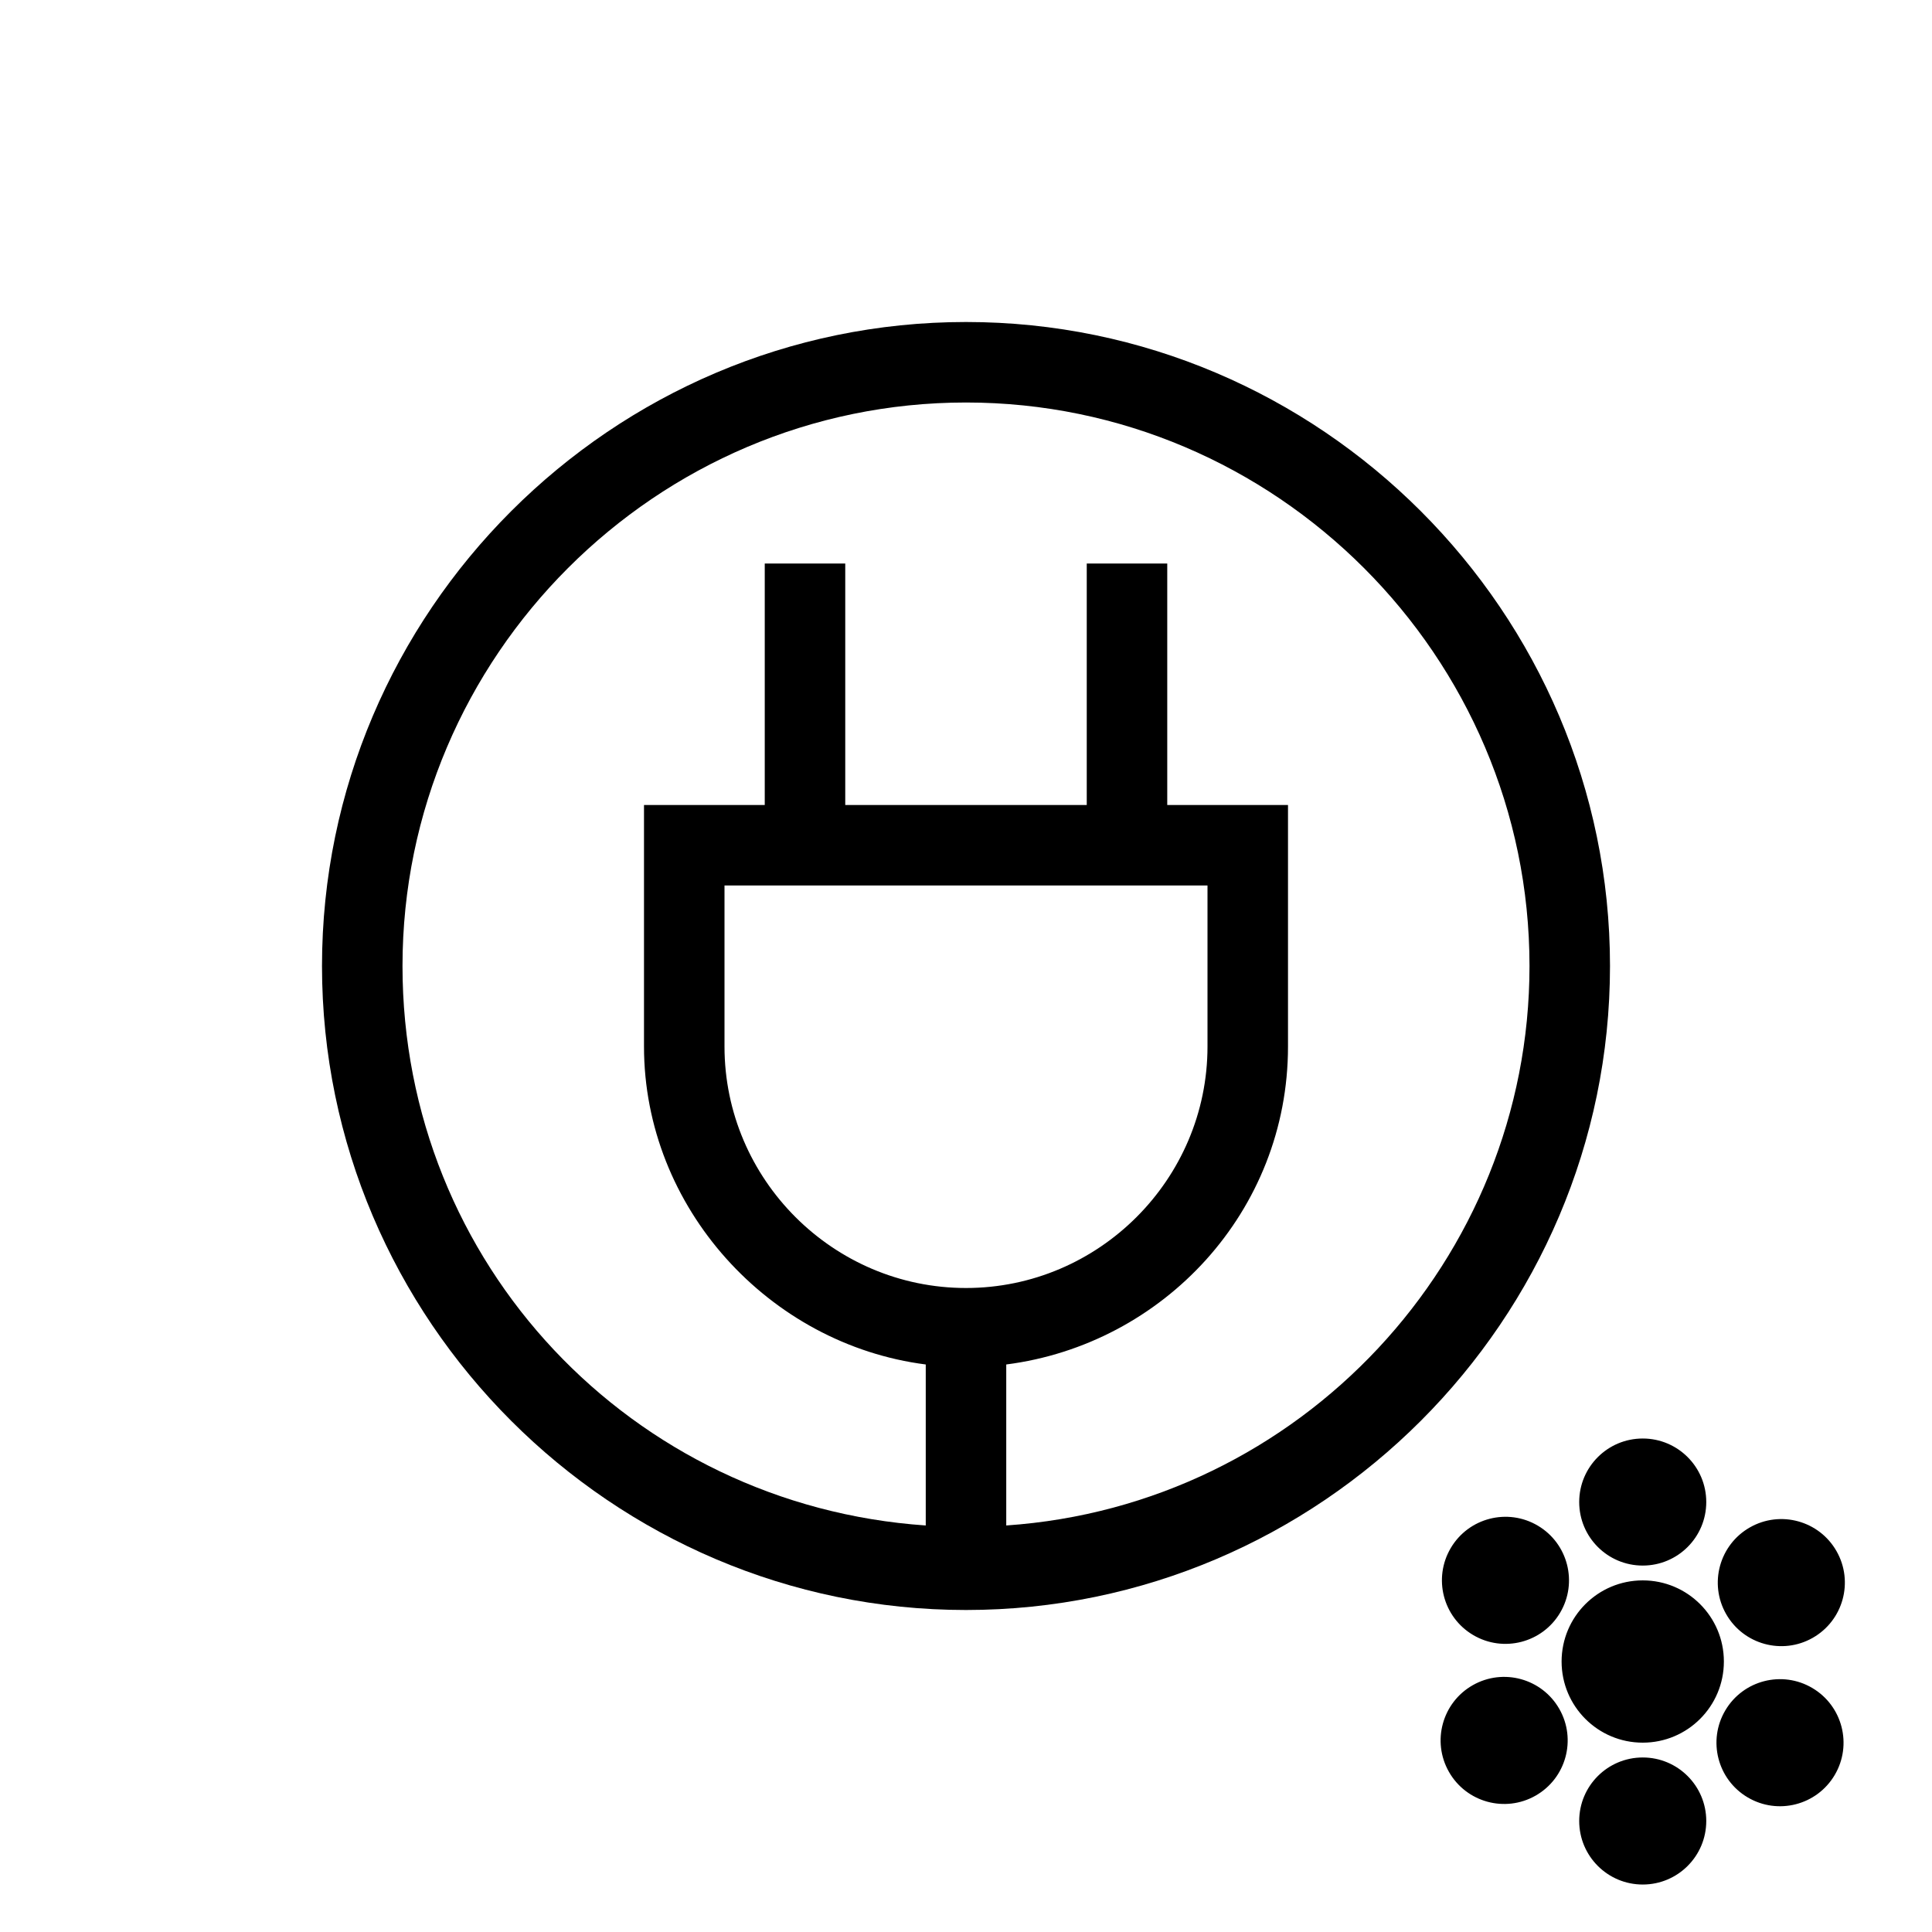
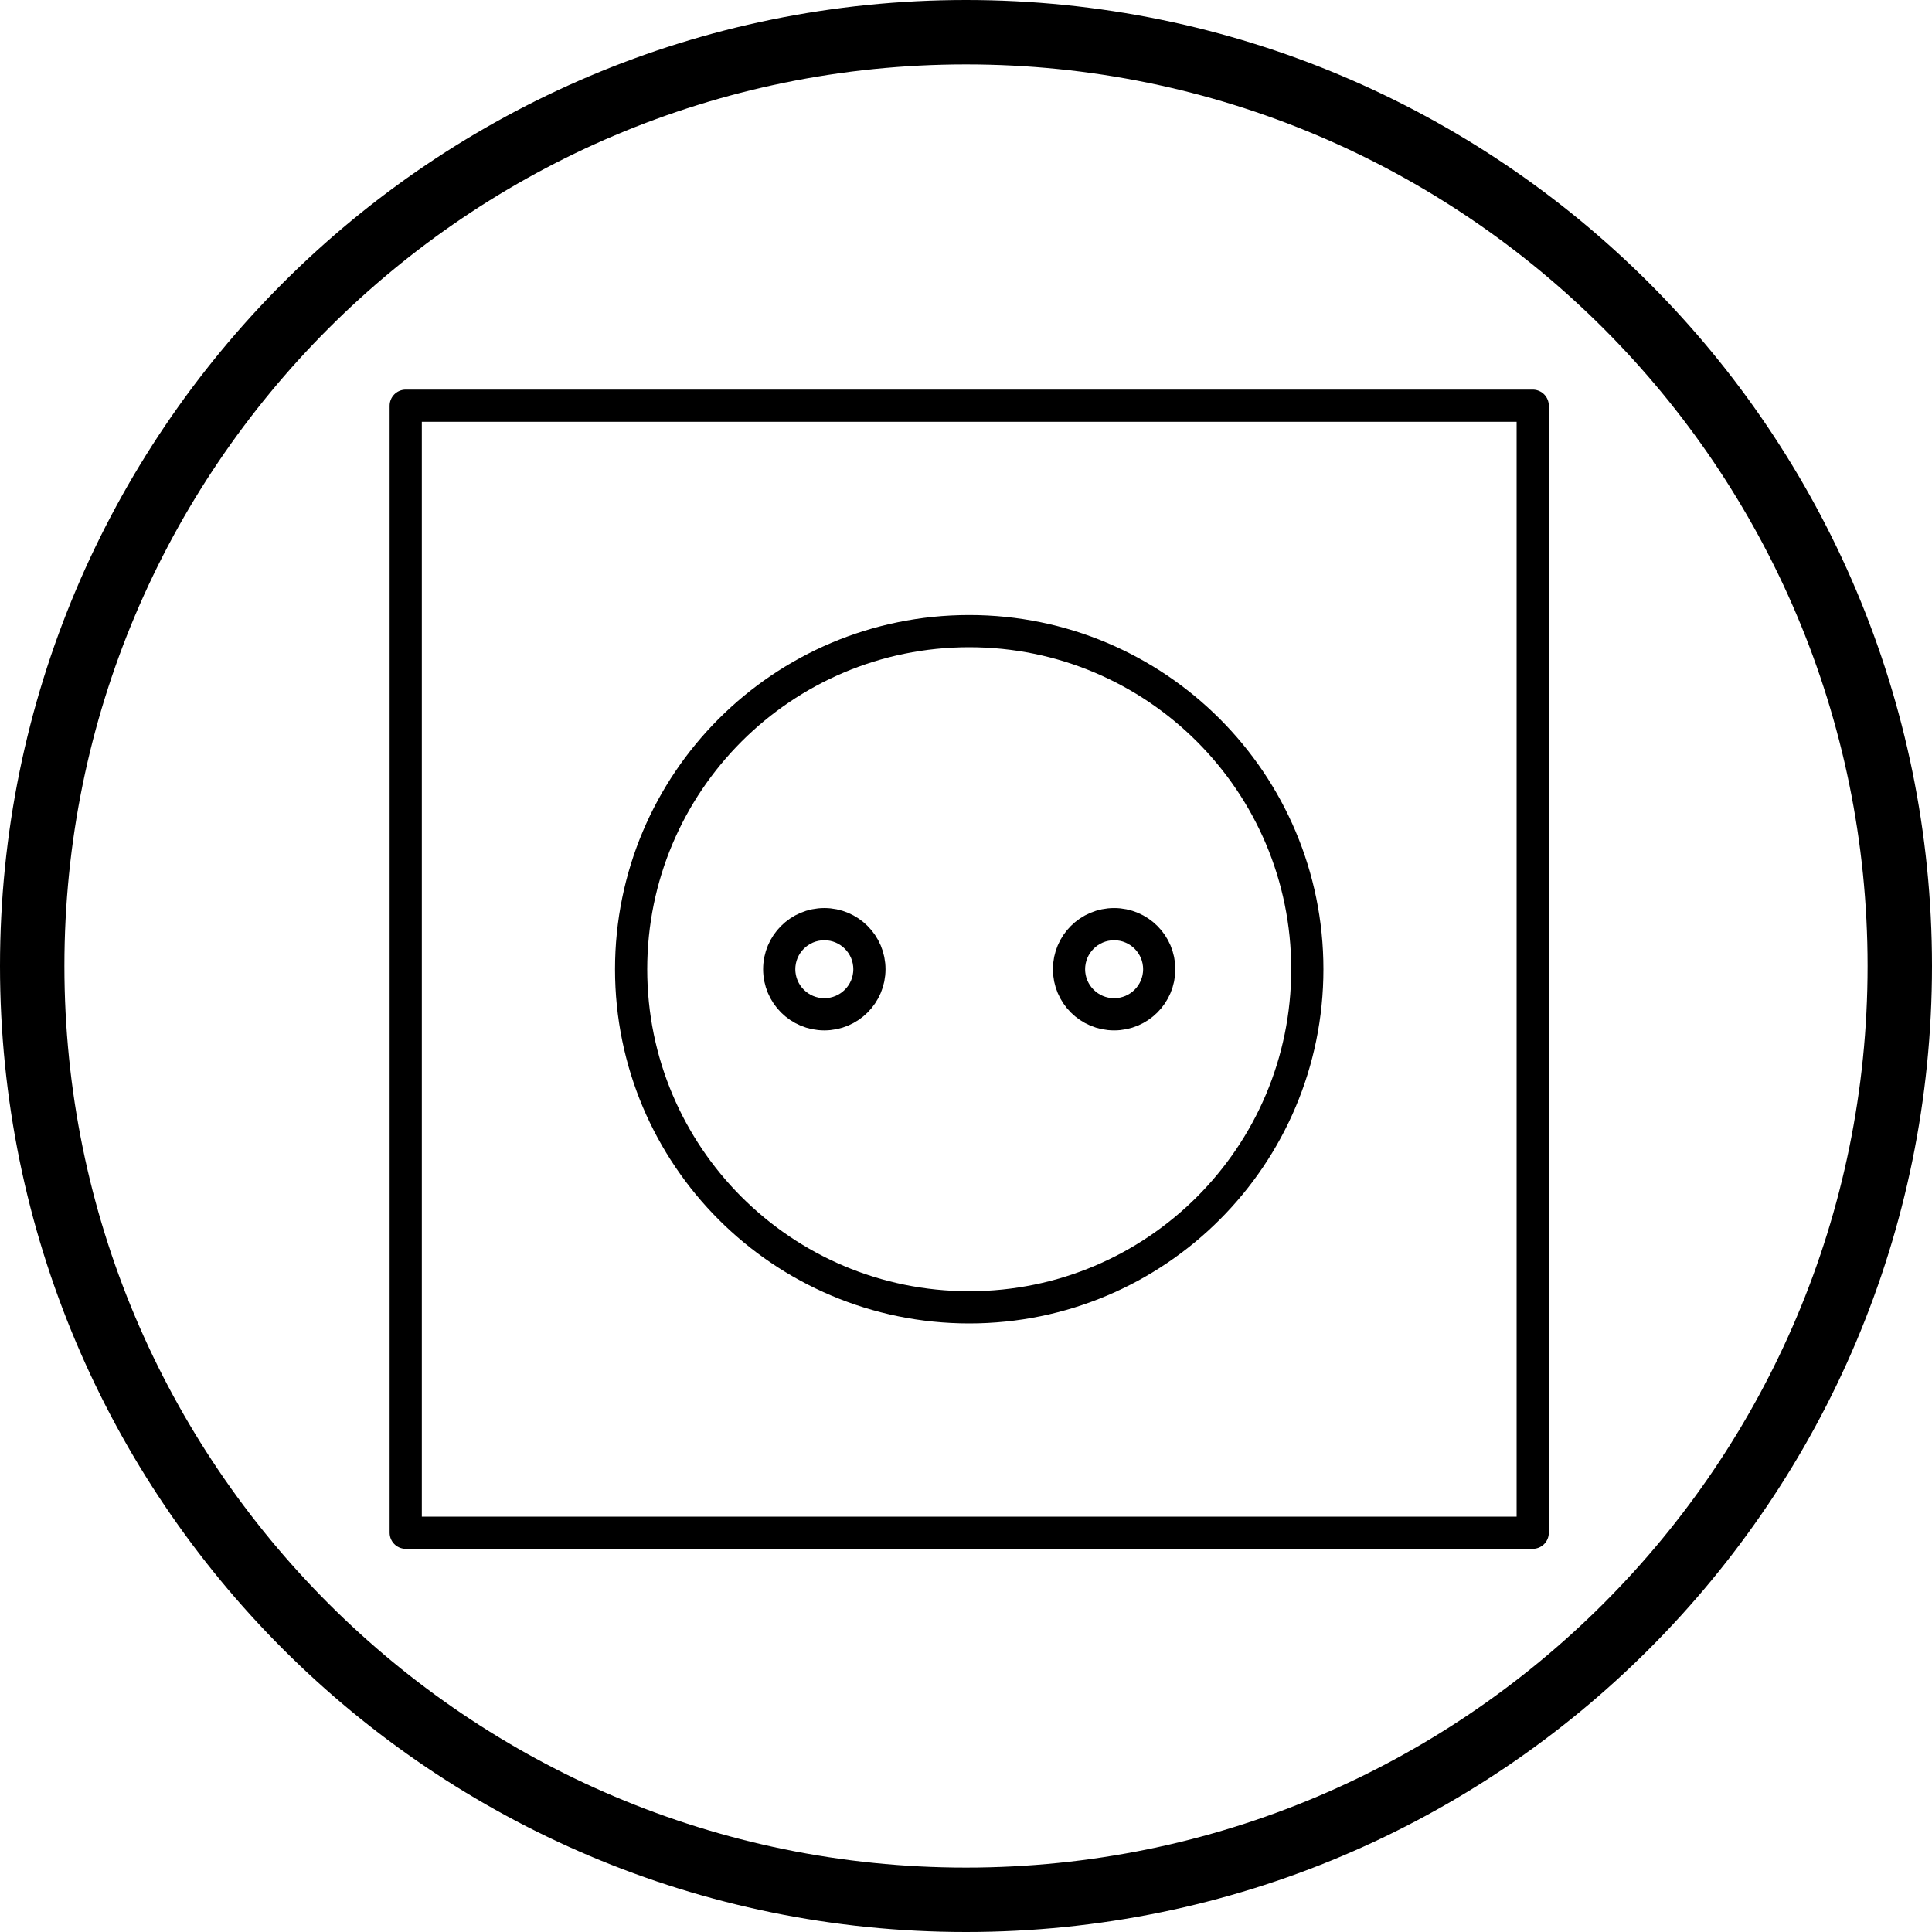
<svg xmlns="http://www.w3.org/2000/svg" width="300" height="300" viewBox="0 0 300 300">
-   <g>
-     <path d="M32.083,49.899 C26.634,49.899 22.218,54.316 22.218,59.764 C22.218,65.213 26.635,69.629 32.083,69.629 C37.532,69.629 41.948,65.212 41.948,59.764 C41.948,54.316 37.532,49.899 32.083,49.899 Z M32.083,20.101 C37.532,20.101 41.948,15.684 41.948,10.236 C41.948,4.788 37.532,0.371 32.083,0.371 C26.635,0.371 22.218,4.788 22.218,10.236 C22.218,15.685 26.634,20.101 32.083,20.101 Z M58.484,31.32 C63.219,28.624 64.873,22.601 62.176,17.865 C59.481,13.13 53.458,11.478 48.722,14.174 C43.988,16.869 42.334,22.893 45.03,27.628 C47.727,32.363 53.751,34.016 58.484,31.32 Z M5.682,38.68 C0.948,41.376 -0.705,47.4 1.991,52.135 C4.686,56.869 10.71,58.522 15.444,55.826 C20.179,53.131 21.832,47.108 19.136,42.372 C16.441,37.637 10.417,35.984 5.682,38.68 Z M32.083,22.401 C25.125,22.401 19.484,28.041 19.484,35 C19.484,41.959 25.125,47.599 32.083,47.599 C39.042,47.599 44.683,41.959 44.683,35 C44.683,28.041 39.042,22.401 32.083,22.401 Z M5.747,30.885 C10.436,33.658 16.486,32.105 19.259,27.415 C22.033,22.724 20.479,16.675 15.79,13.902 C11.1,11.128 5.05,12.682 2.277,17.372 C-0.497,22.062 1.056,28.111 5.747,30.885 Z M58.42,39.115 C53.73,36.341 47.681,37.895 44.907,42.585 C42.133,47.274 43.687,53.325 48.377,56.097 C53.066,58.871 59.116,57.318 61.889,52.628 C64.664,47.938 63.11,41.888 58.42,39.115 Z" transform="translate(223 223)" />
-     <path d="M100,200 C45,200 0,155 0,100 C0,45 45,0 100,0 C155,0 200,45 200,100 C200,155 155,200 100,200 Z M137.5,112.5 L137.5,87.5 L62.5,87.5 L62.5,112.5 C62.5,133.125 79.375,150 100,150 C120.625,150 137.5,133.125 137.5,112.5 Z M100,12.5 C51.875,12.5 12.5,51.875 12.5,100 C12.5,146.25 48.125,183.75 93.75,186.875 L93.75,161.875 C69.375,158.75 50,137.5 50,112.5 L50,75 L68.75,75 L68.75,37.5 L81.25,37.5 L81.25,75 L118.75,75 L118.75,37.5 L131.25,37.5 L131.25,75 L150,75 L150,112.5 C150,138.125 130.625,158.75 106.25,161.875 L106.25,186.875 C151.875,183.75 187.5,145.625 187.5,100 C187.5,51.875 148.125,12.5 100,12.5 Z" transform="translate(50 50)" />
+   <g fill="none" fill-rule="evenodd" stroke="#000">
+     <circle cx="150" cy="150" r="145" stroke-width="10" />
+     <g stroke-linecap="round" stroke-linejoin="round" stroke-width="5" transform="translate(63 63)">
+       <rect width="175" height="175" />
+       <circle cx="87.5" cy="87.5" r="52.5" />
+       <ellipse cx="65" cy="87.5" rx="7.003" ry="6.998" />
+       <ellipse cx="110" cy="87.5" rx="7.003" ry="6.998" />
+     </g>
  </g>
</svg>
